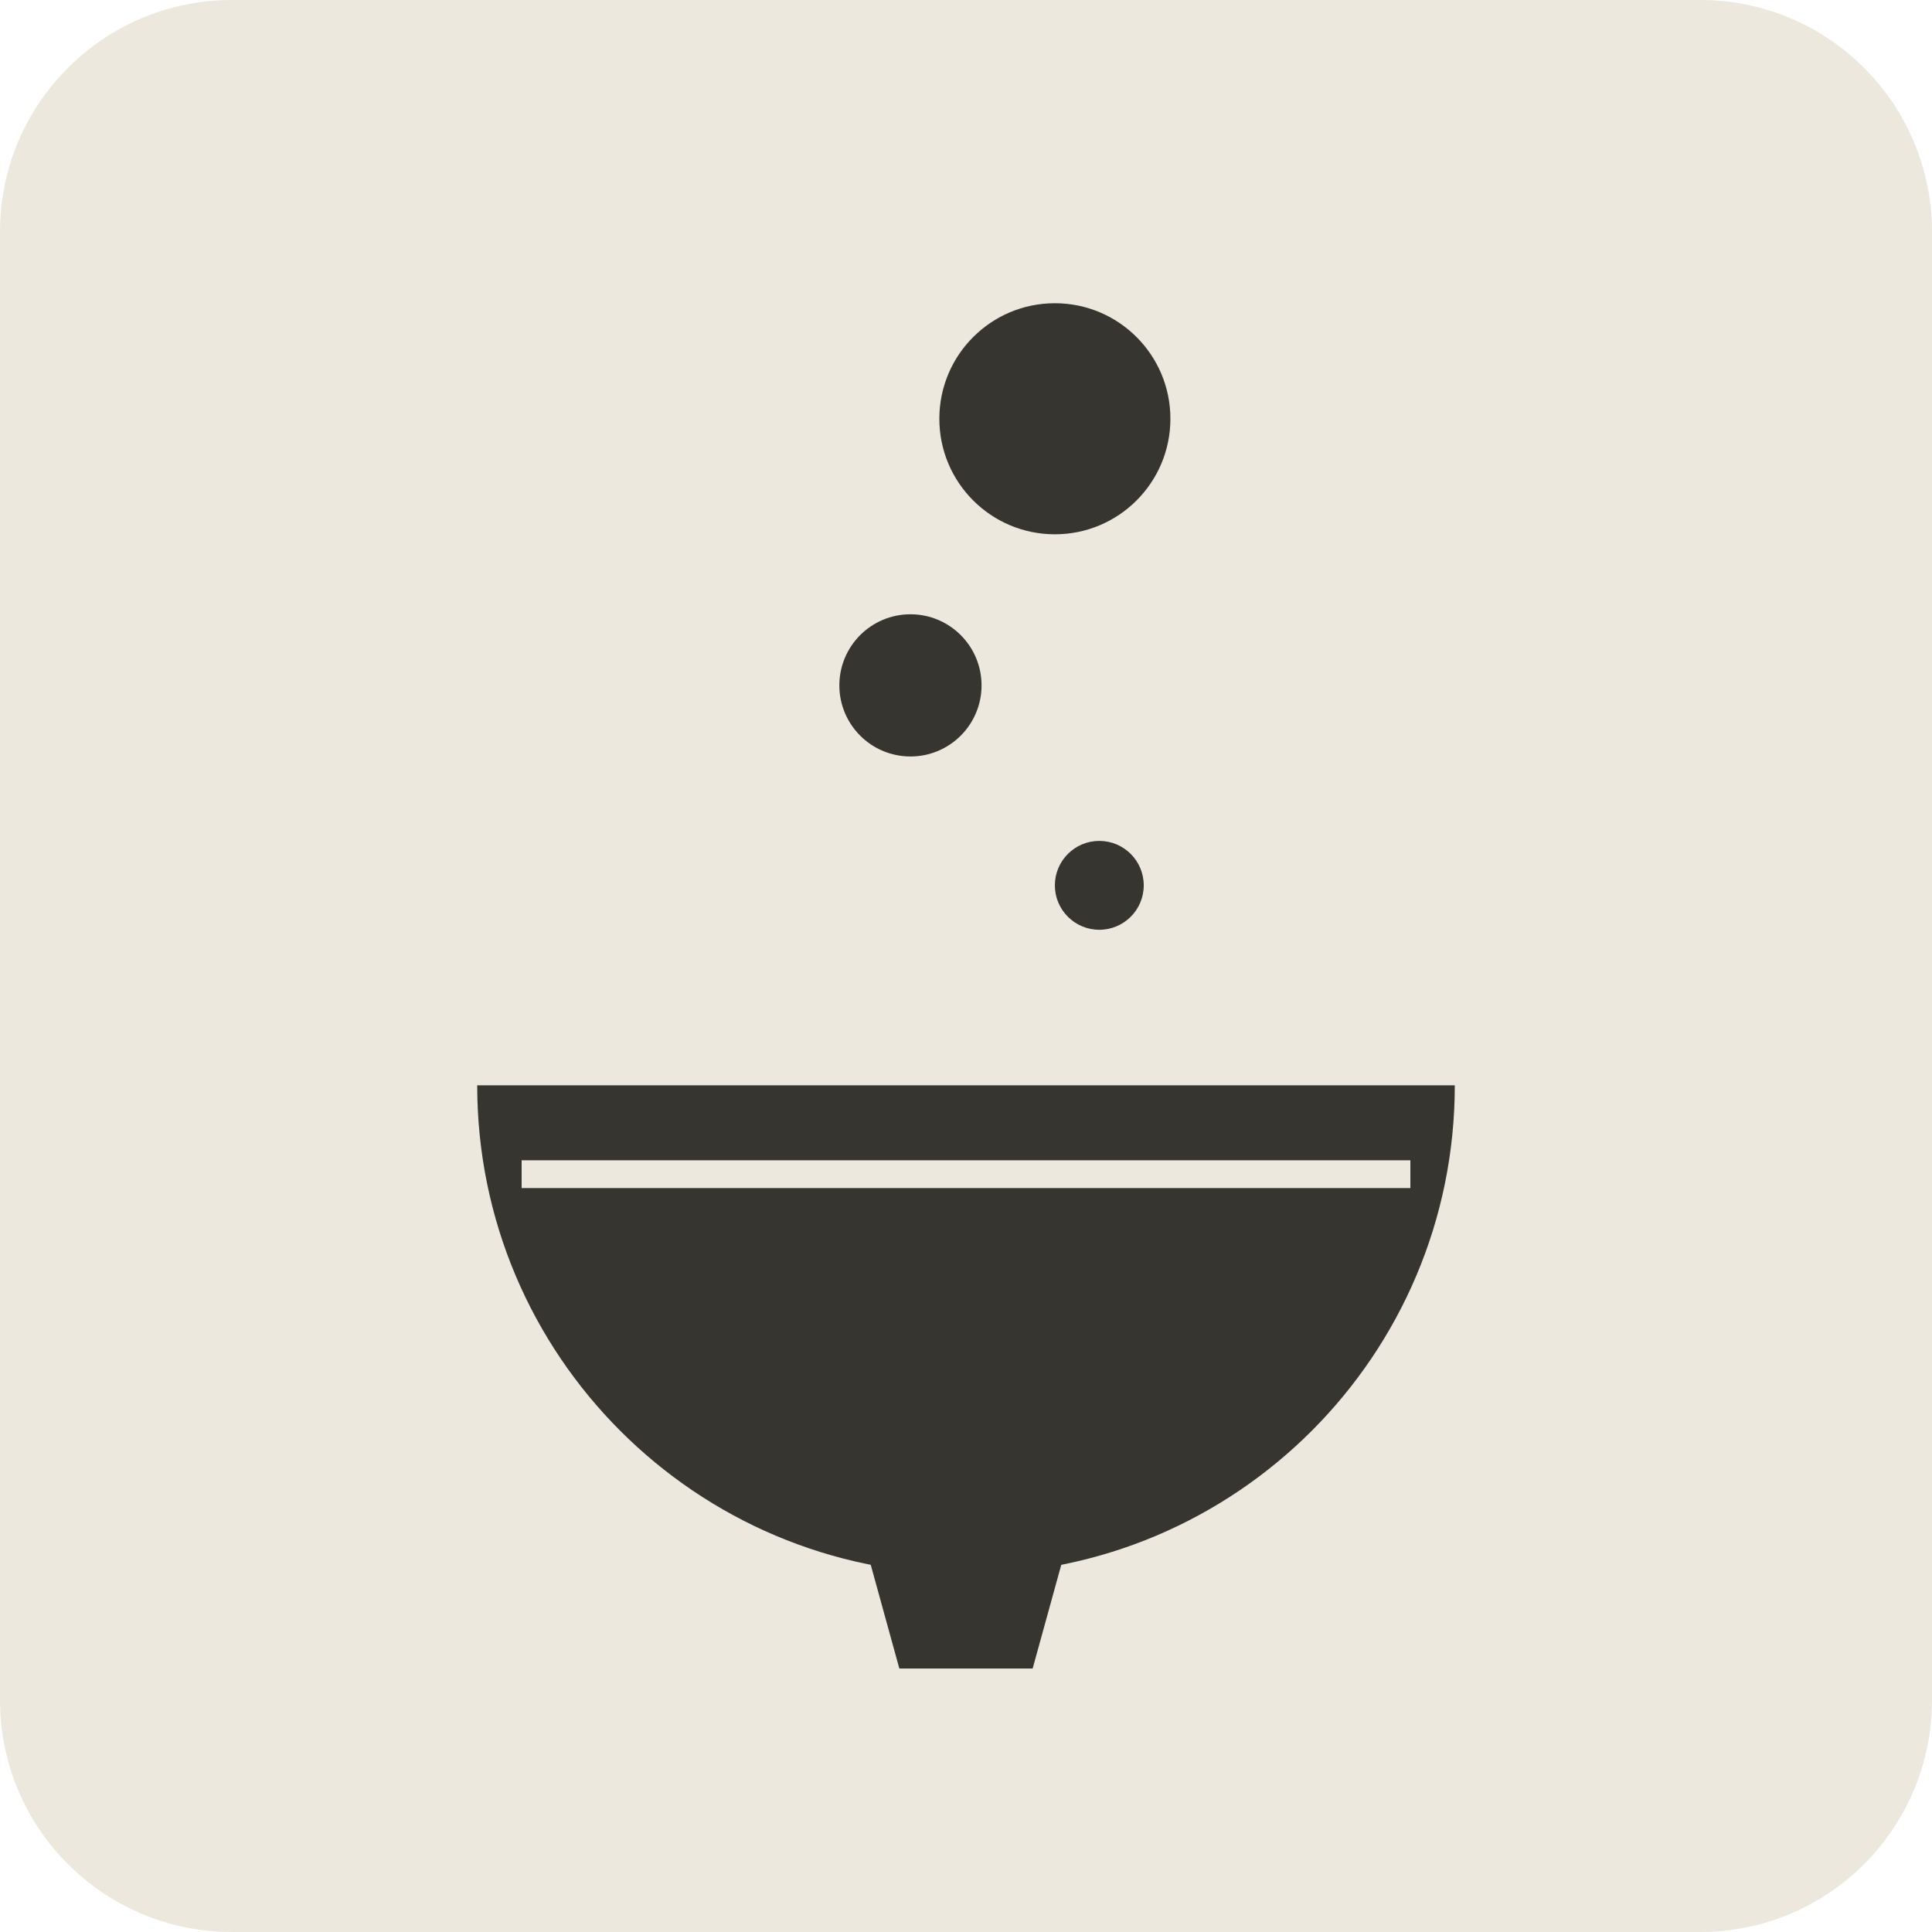
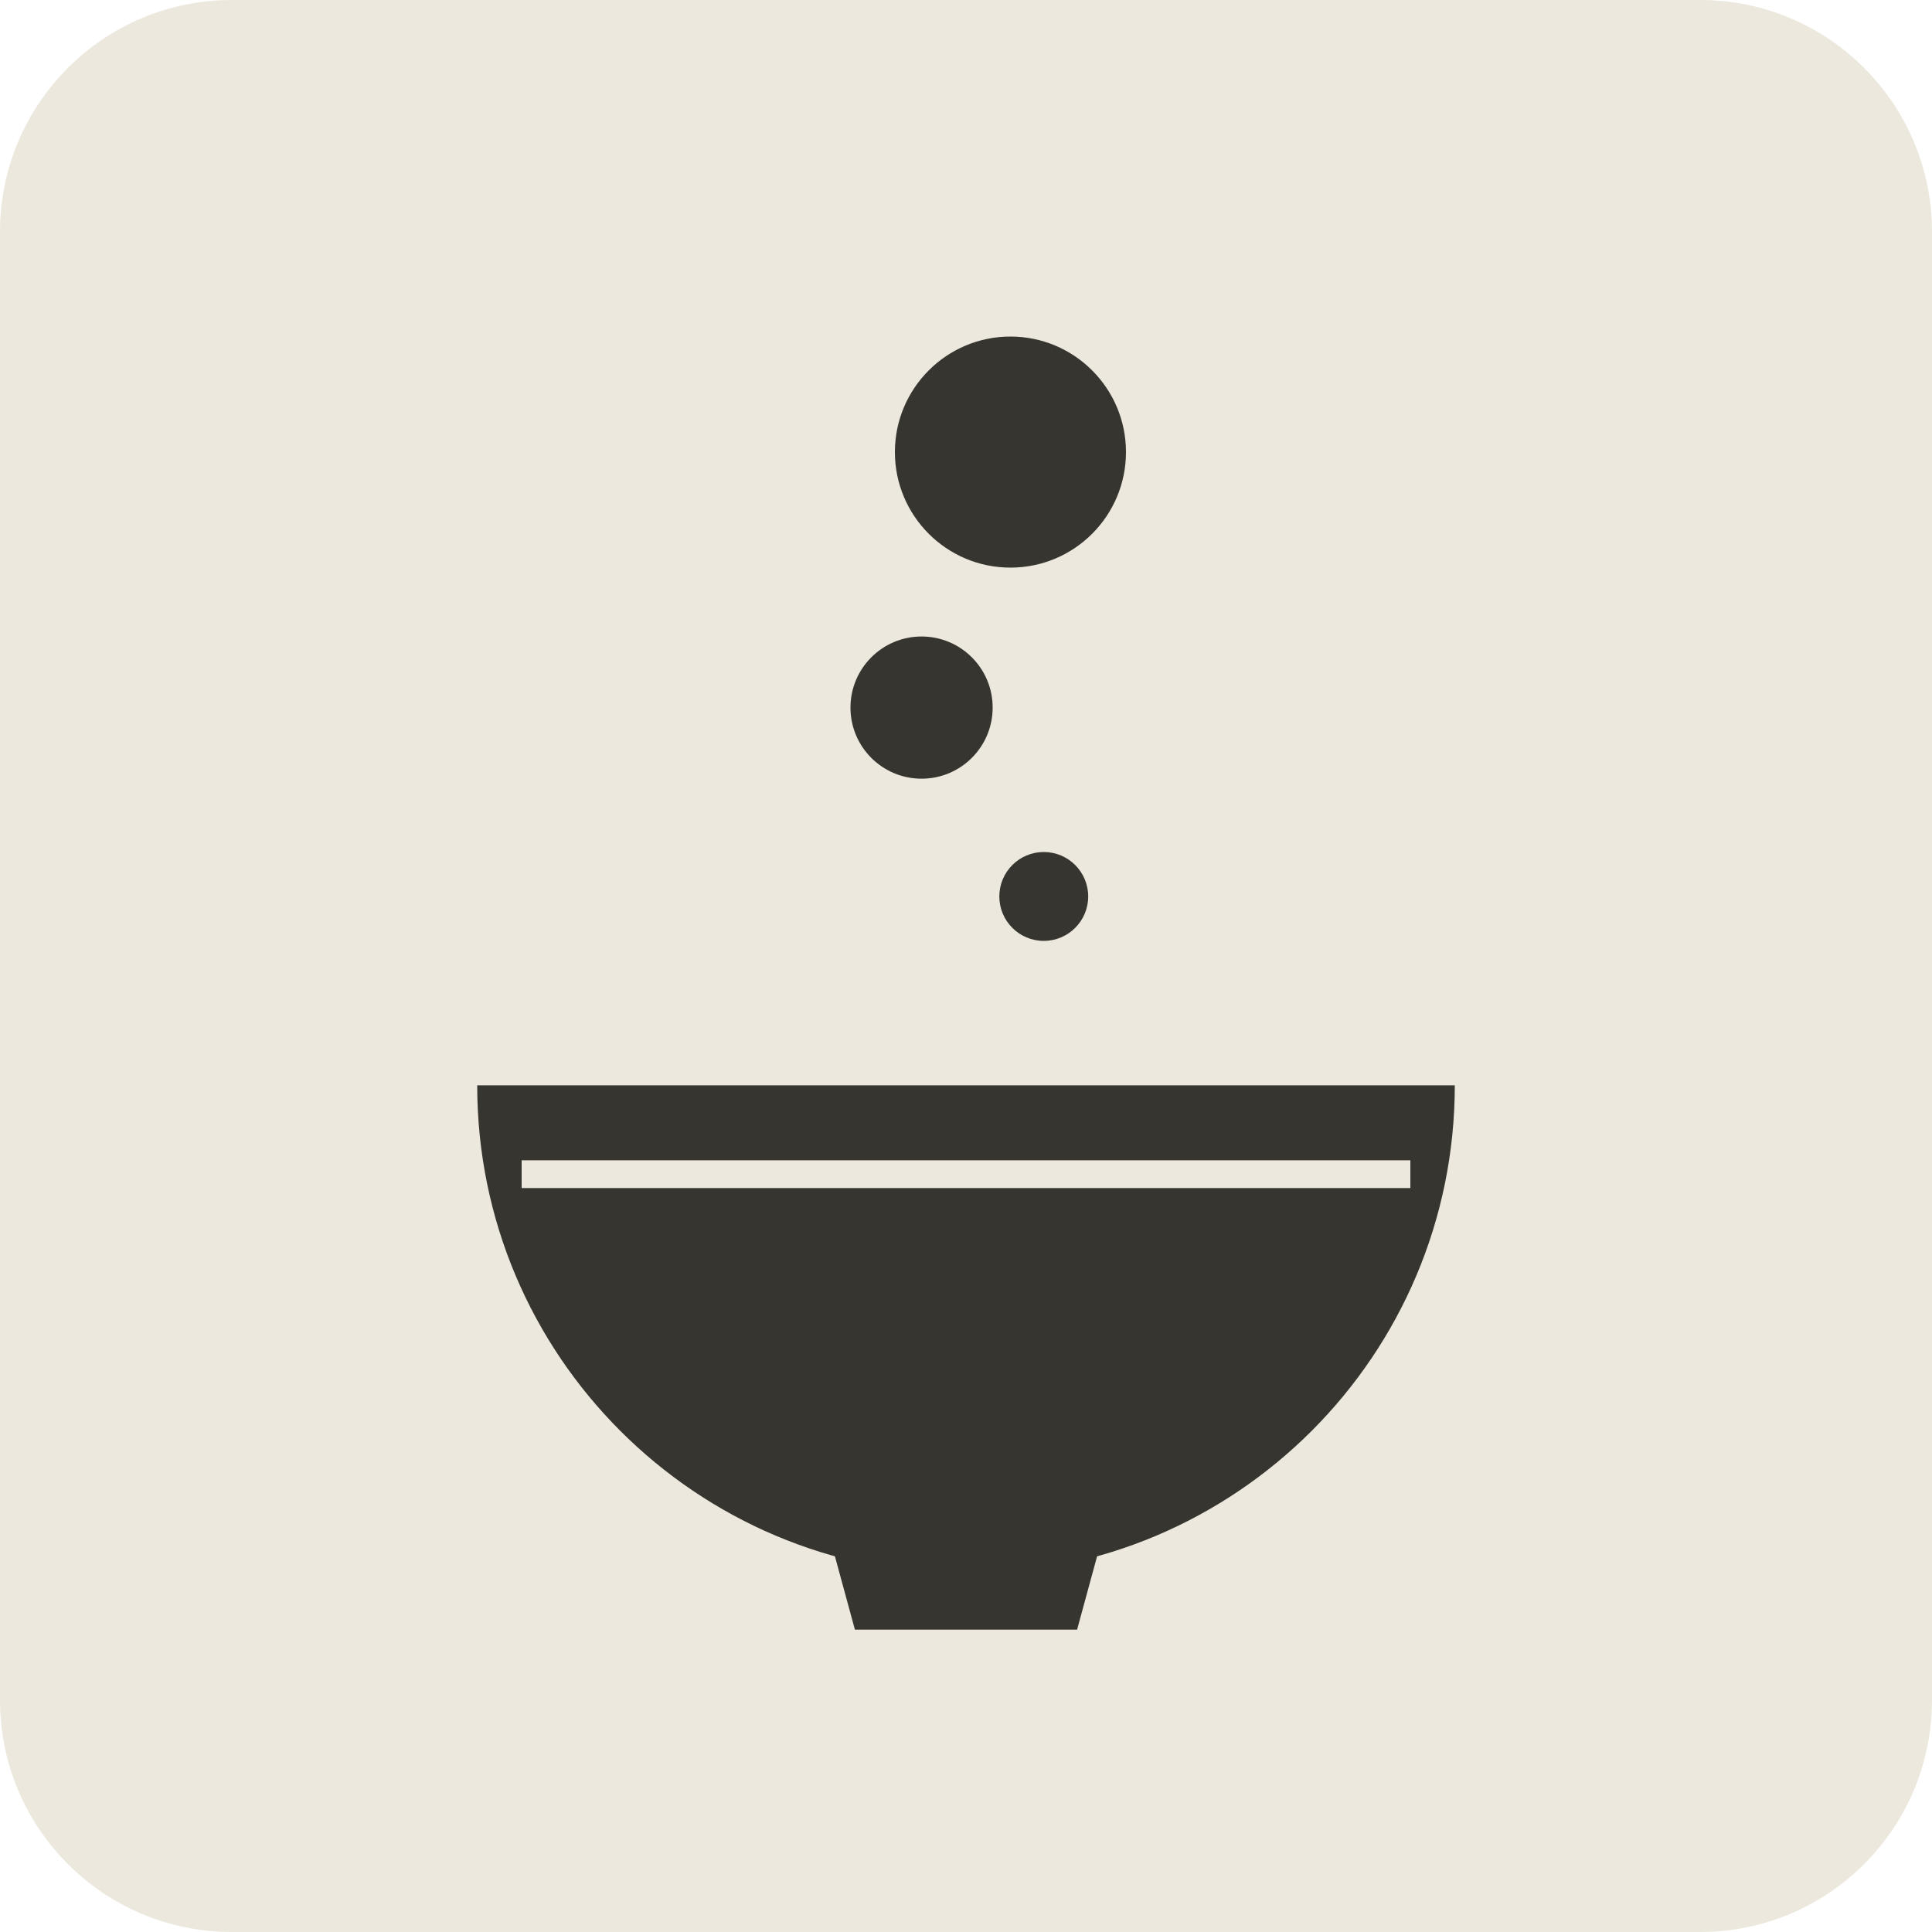
<svg xmlns="http://www.w3.org/2000/svg" viewBox="0 0 200 200" role="img" aria-label="ochakai logo mark">
  <rect x="0" y="0" width="200" height="200" rx="24" fill="#ece8dd" />
  <g transform="translate(100,102) scale(1.15) translate(-100,-81)" fill="#37352f">
    <path d="M56,90 A44,44 0 0 0 144,90 Z" />
-     <path d="M90,128 L110,128 L106,142.5 L94,142.5 Z" />
-     <circle cx="112" cy="72" r="4" />
-     <circle cx="95" cy="54" r="6.4" />
-     <circle cx="108" cy="30" r="10.4" />
+     <path d="M87,128 L113,128 L110,139 L90,139 Z" />
+     <circle cx="107" cy="73" r="4" />
+     <circle cx="96" cy="56" r="6.4" />
+     <circle cx="104" cy="33" r="10.4" />
    <line x1="60" y1="98" x2="140" y2="98" stroke="#ece8dd" stroke-width="2.5" />
  </g>
</svg>
